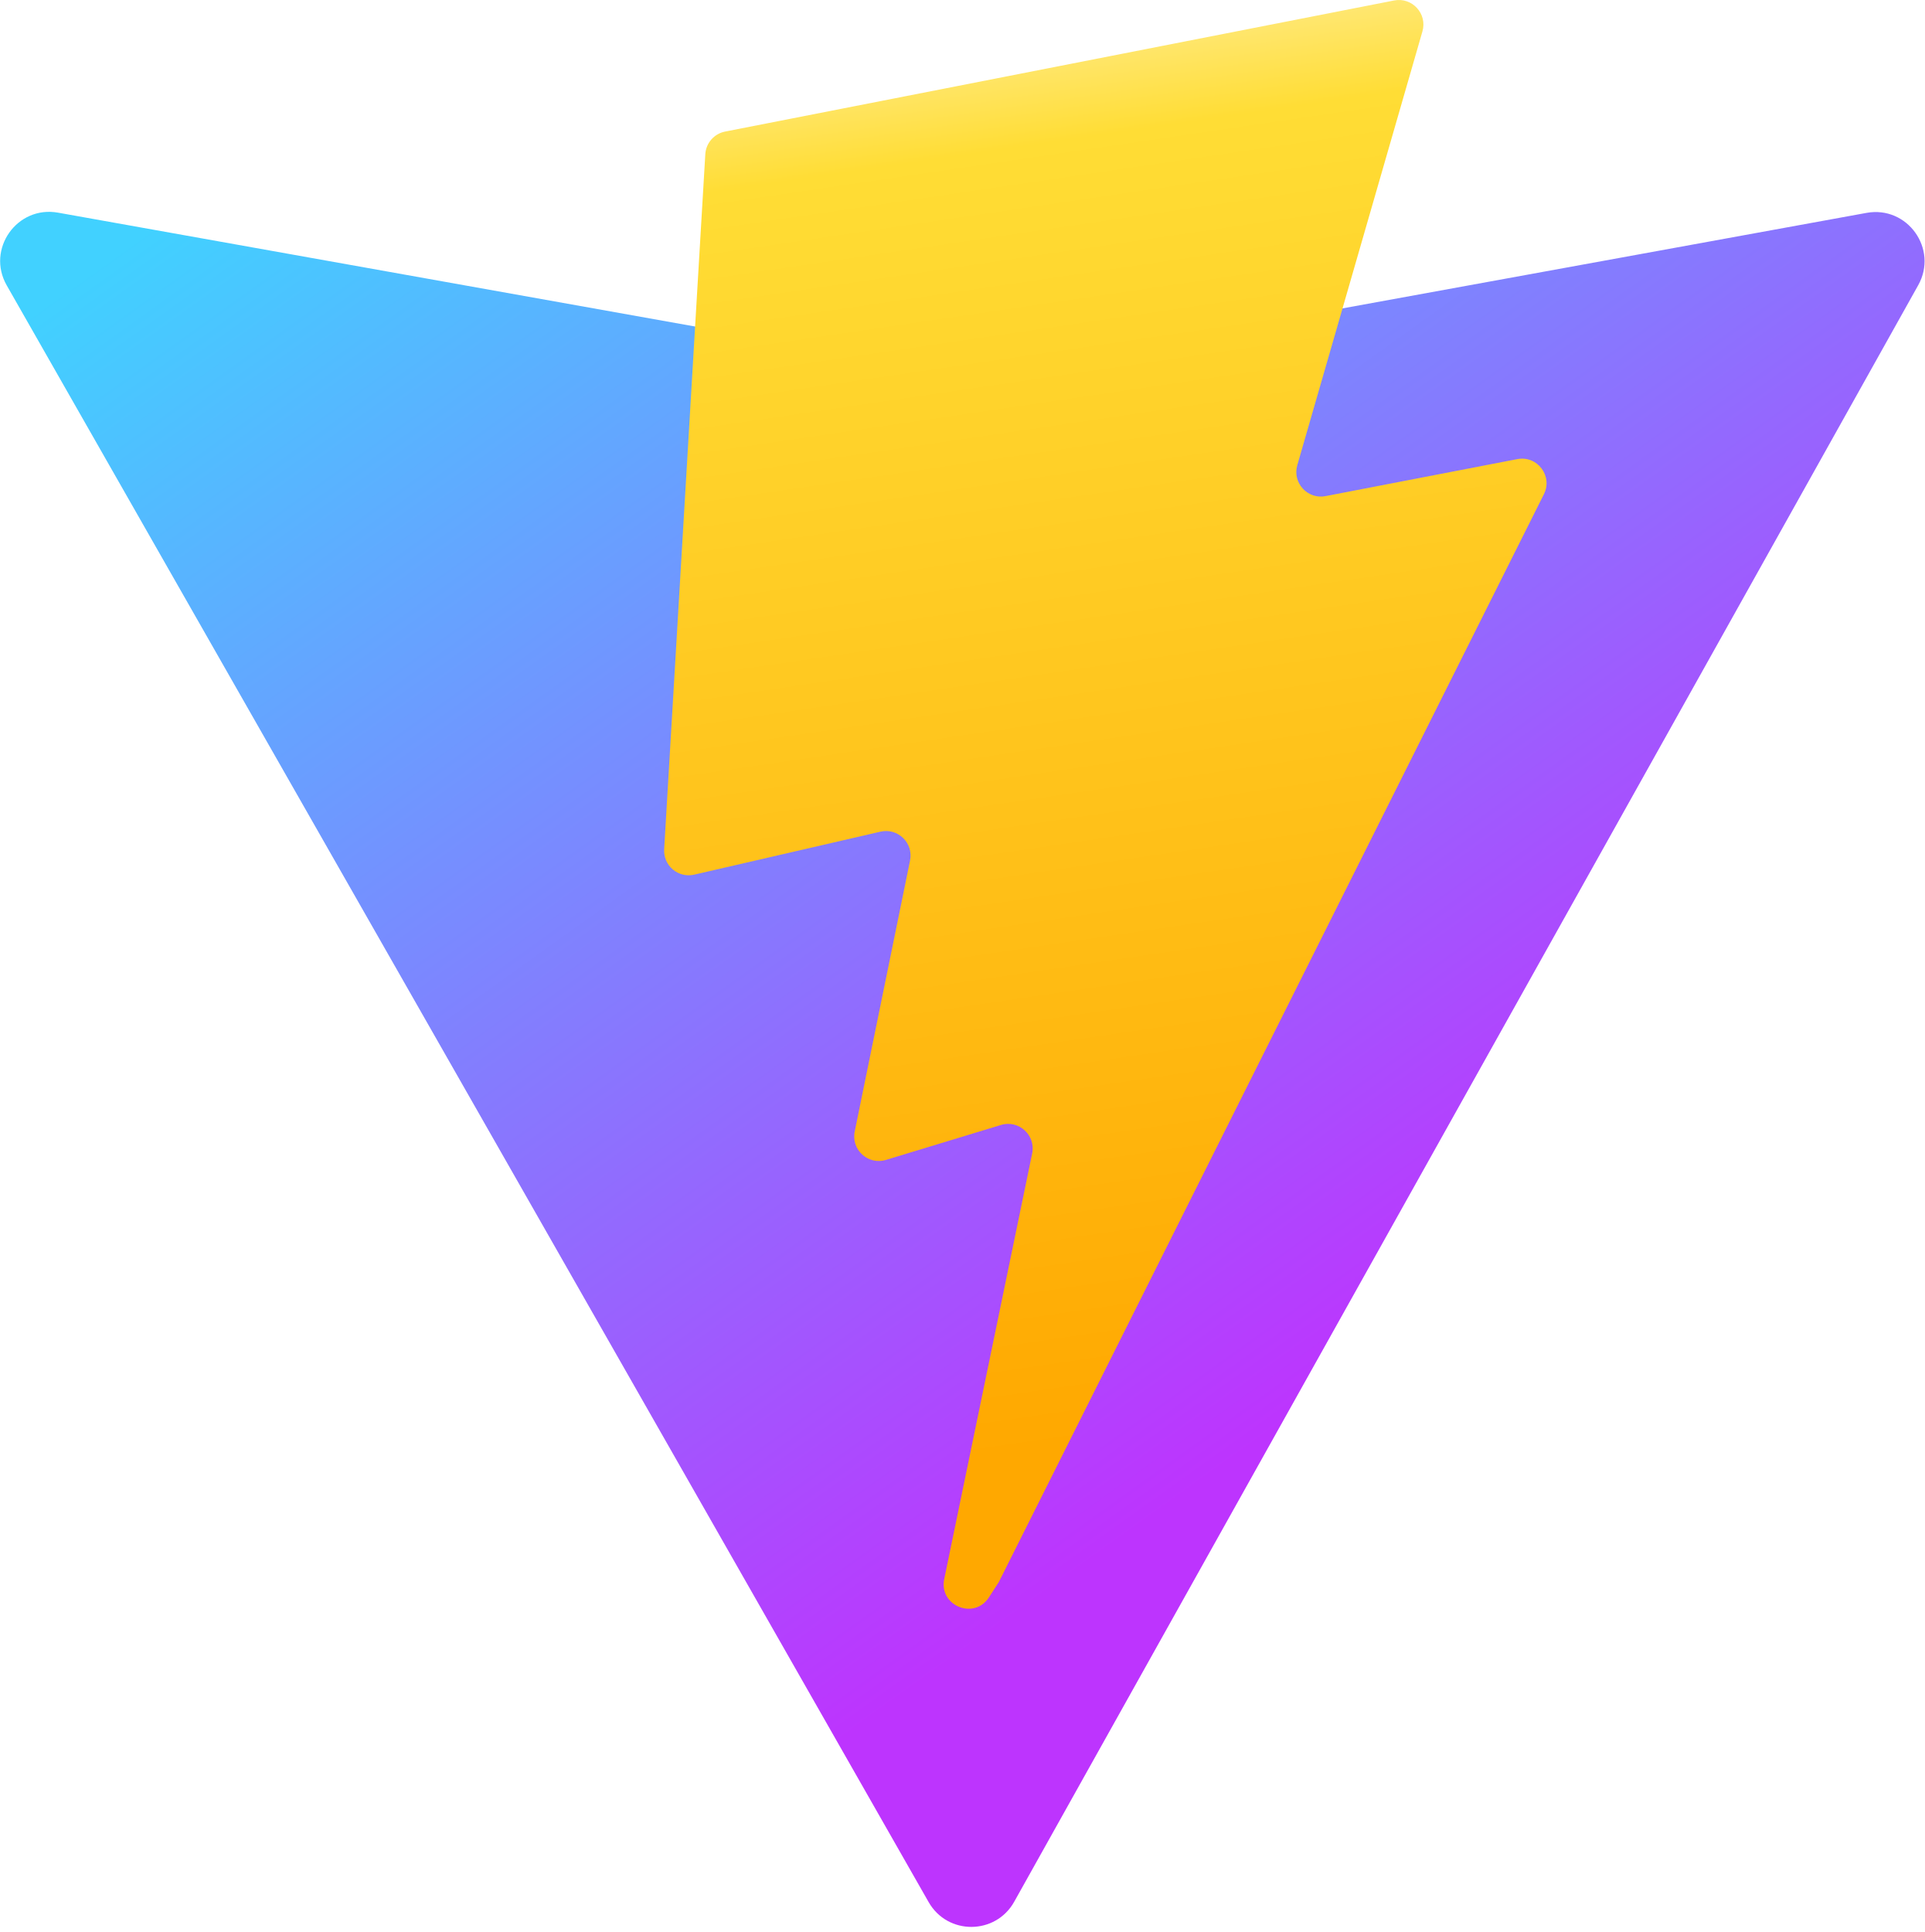
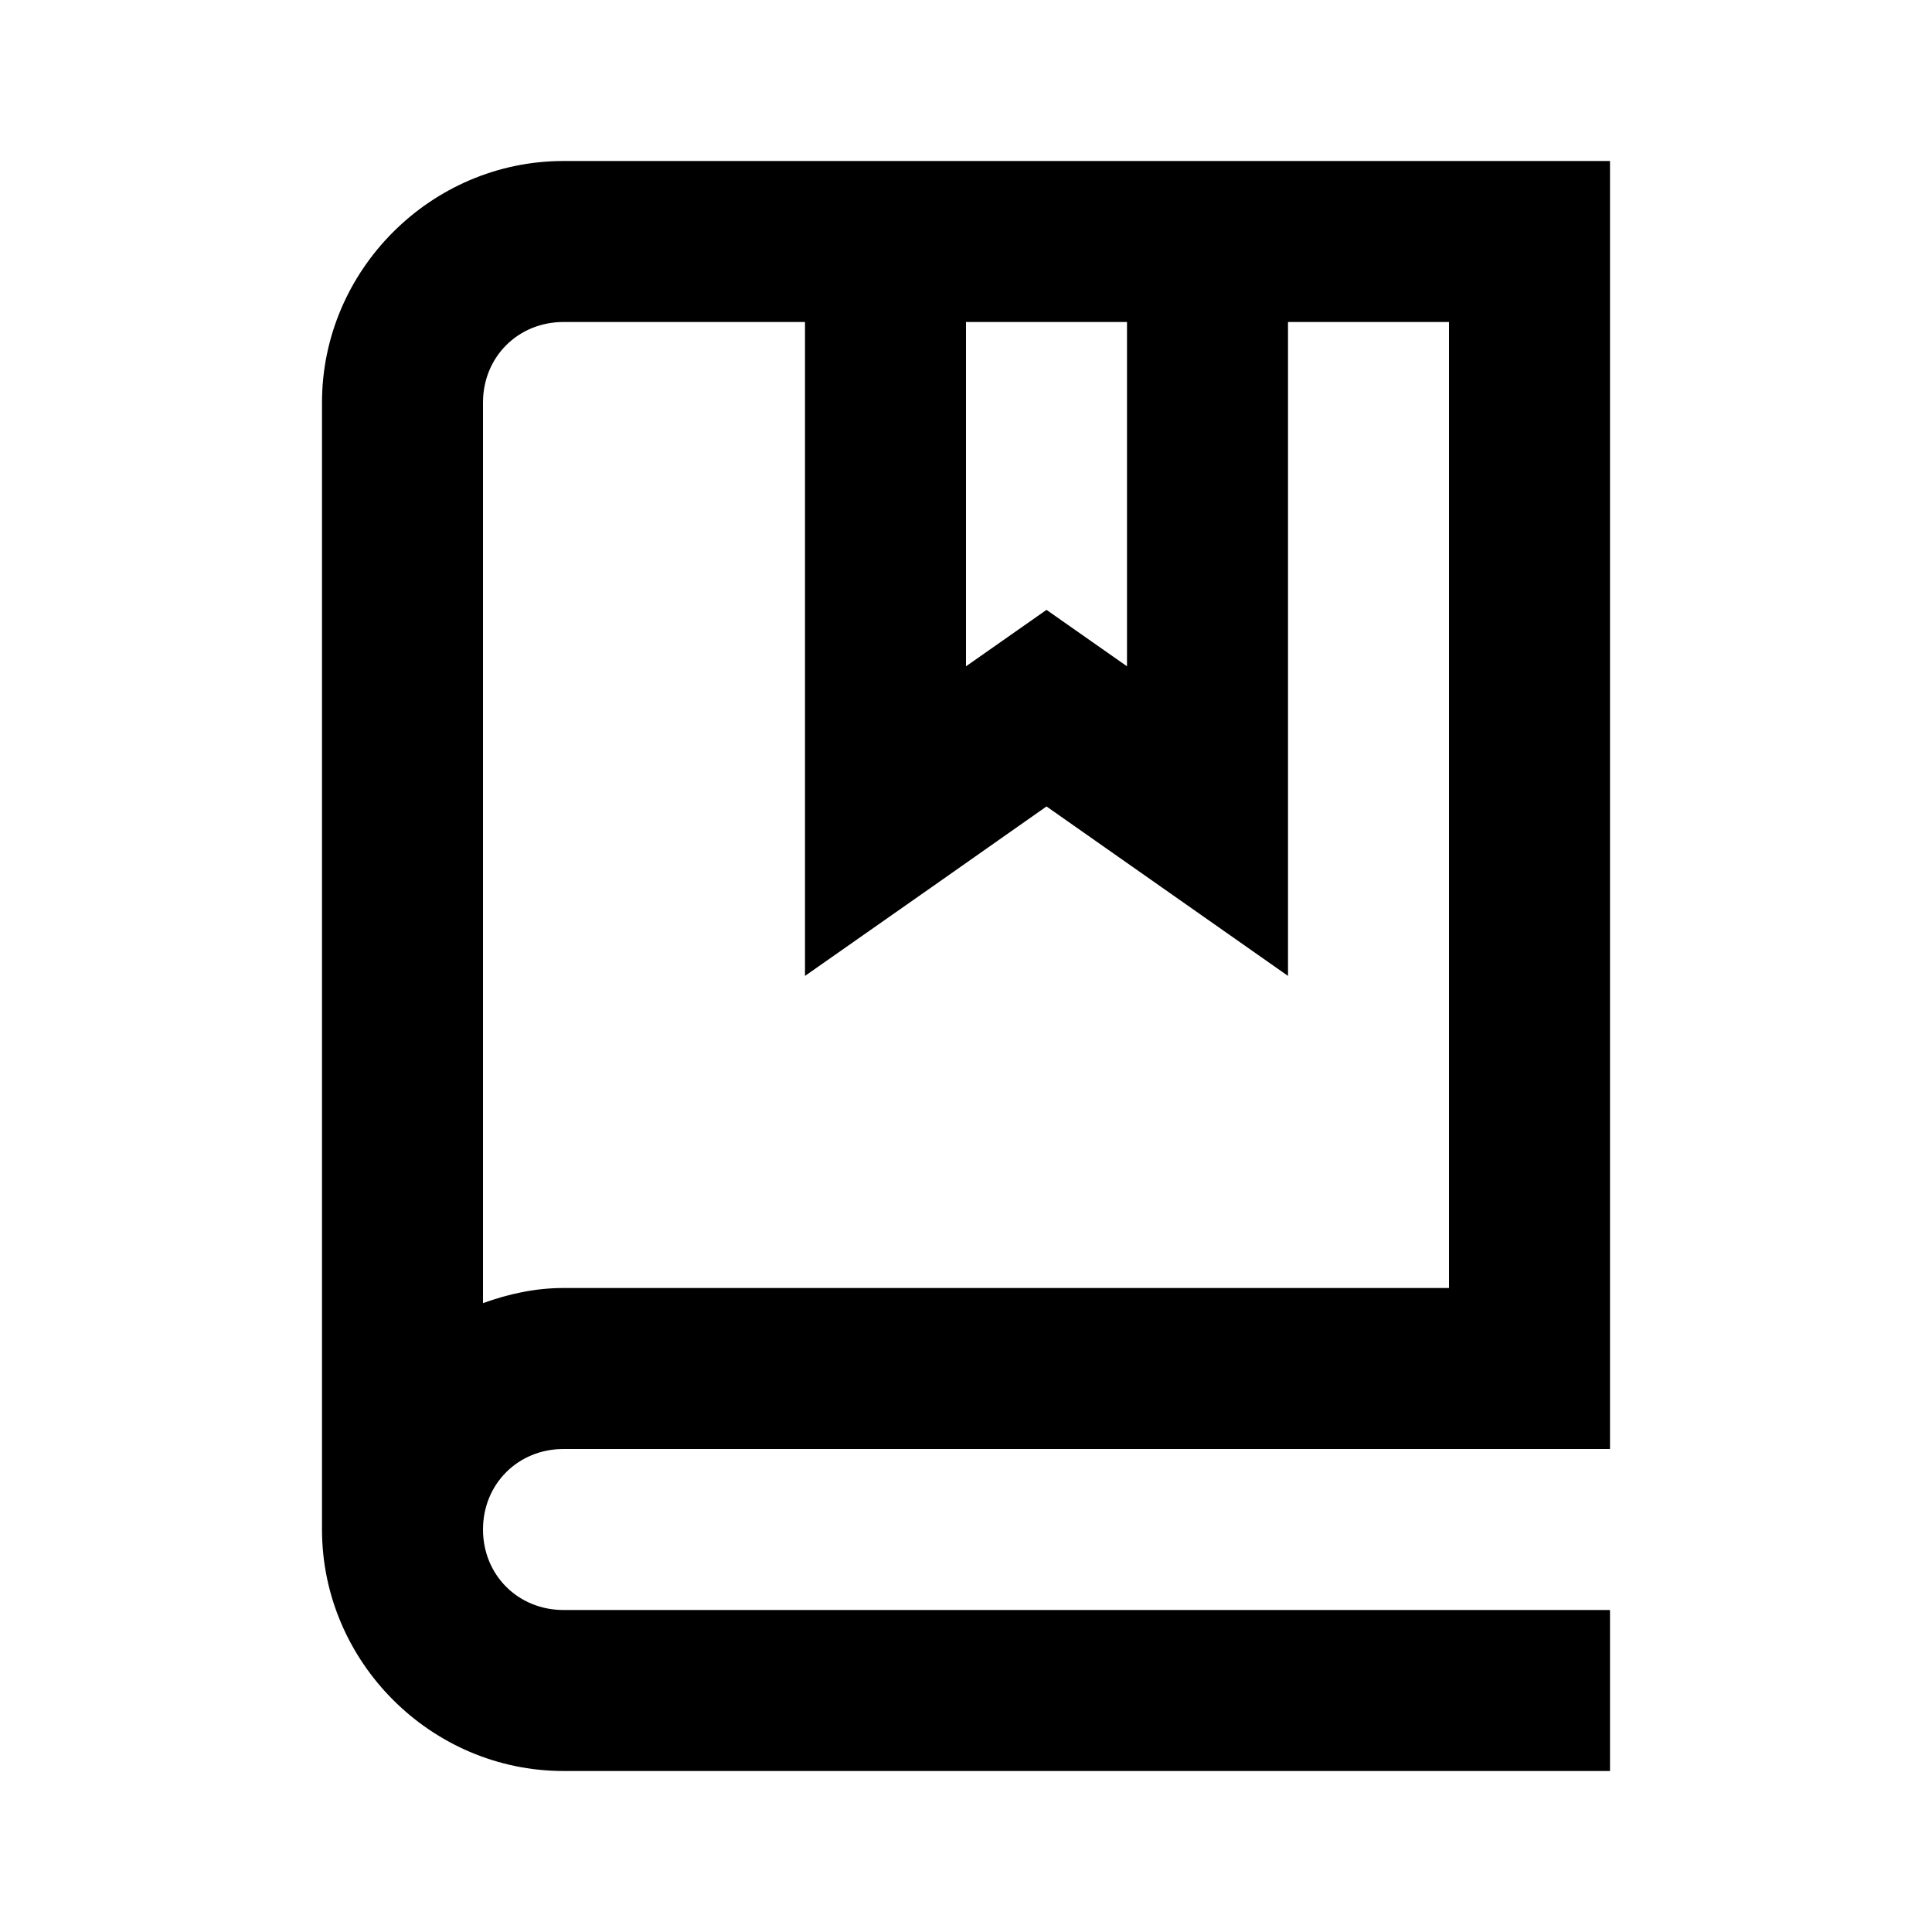
- <svg xmlns="http://www.w3.org/2000/svg" aria-hidden="true" role="img" class="iconify iconify--logos" width="31.88" height="32" preserveAspectRatio="xMidYMid meet" viewBox="0 0 256 257">
-   <defs>
-     <linearGradient id="IconifyId1813088fe1fbc01fb466" x1="-.828%" x2="57.636%" y1="7.652%" y2="78.411%">
-       <stop offset="0%" stop-color="#41D1FF" />
-       <stop offset="100%" stop-color="#BD34FE" />
-     </linearGradient>
-     <linearGradient id="IconifyId1813088fe1fbc01fb467" x1="43.376%" x2="50.316%" y1="2.242%" y2="89.03%">
-       <stop offset="0%" stop-color="#FFEA83" />
-       <stop offset="8.333%" stop-color="#FFDD35" />
-       <stop offset="100%" stop-color="#FFA800" />
-     </linearGradient>
-   </defs>
-   <path fill="url(#IconifyId1813088fe1fbc01fb466)" d="M255.153 37.938L134.897 252.976c-2.483 4.44-8.862 4.466-11.382.048L.875 37.958c-2.746-4.814 1.371-10.646 6.827-9.67l120.385 21.517a6.537 6.537 0 0 0 2.322-.004l117.867-21.483c5.438-.991 9.574 4.796 6.877 9.62Z" />
-   <path fill="url(#IconifyId1813088fe1fbc01fb467)" d="M185.432.063L96.44 17.501a3.268 3.268 0 0 0-2.634 3.014l-5.474 92.456a3.268 3.268 0 0 0 3.997 3.378l24.777-5.718c2.318-.535 4.413 1.507 3.936 3.838l-7.361 36.047c-.495 2.426 1.782 4.5 4.151 3.78l15.304-4.649c2.372-.72 4.652 1.36 4.15 3.788l-11.698 56.621c-.732 3.542 3.979 5.473 5.943 2.437l1.313-2.028l72.516-144.72c1.215-2.423-.88-5.186-3.54-4.672l-25.505 4.922c-2.396.462-4.435-1.77-3.759-4.114l16.646-57.705c.677-2.35-1.37-4.583-3.769-4.113Z" />
+ <svg xmlns="http://www.w3.org/2000/svg" viewBox="0 0 24 24" width="48px" height="48px">
+   <path d="M 7 2 C 5.355 2 4 3.355 4 5 L 4 19 C 4 20.645 5.355 22 7 22 L 20 22 L 20 20 L 7 20 C 6.435 20 6 19.565 6 19 C 6 18.435 6.435 18 7 18 L 20 18 L 20 16 L 20 2 L 16 2 L 10 2 L 7 2 z M 7 4 L 10 4 L 10 12.123 L 11.574 11.02 L 13 10.018 L 16 12.123 L 16 4 L 18 4 L 18 16 L 7 16 C 6.648 16 6.315 16.074 6 16.188 L 6 5 C 6 4.435 6.435 4 7 4 z M 12 4 L 14 4 L 14 8.277 L 13 7.576 L 12 8.277 L 12 4 z" />
</svg>
